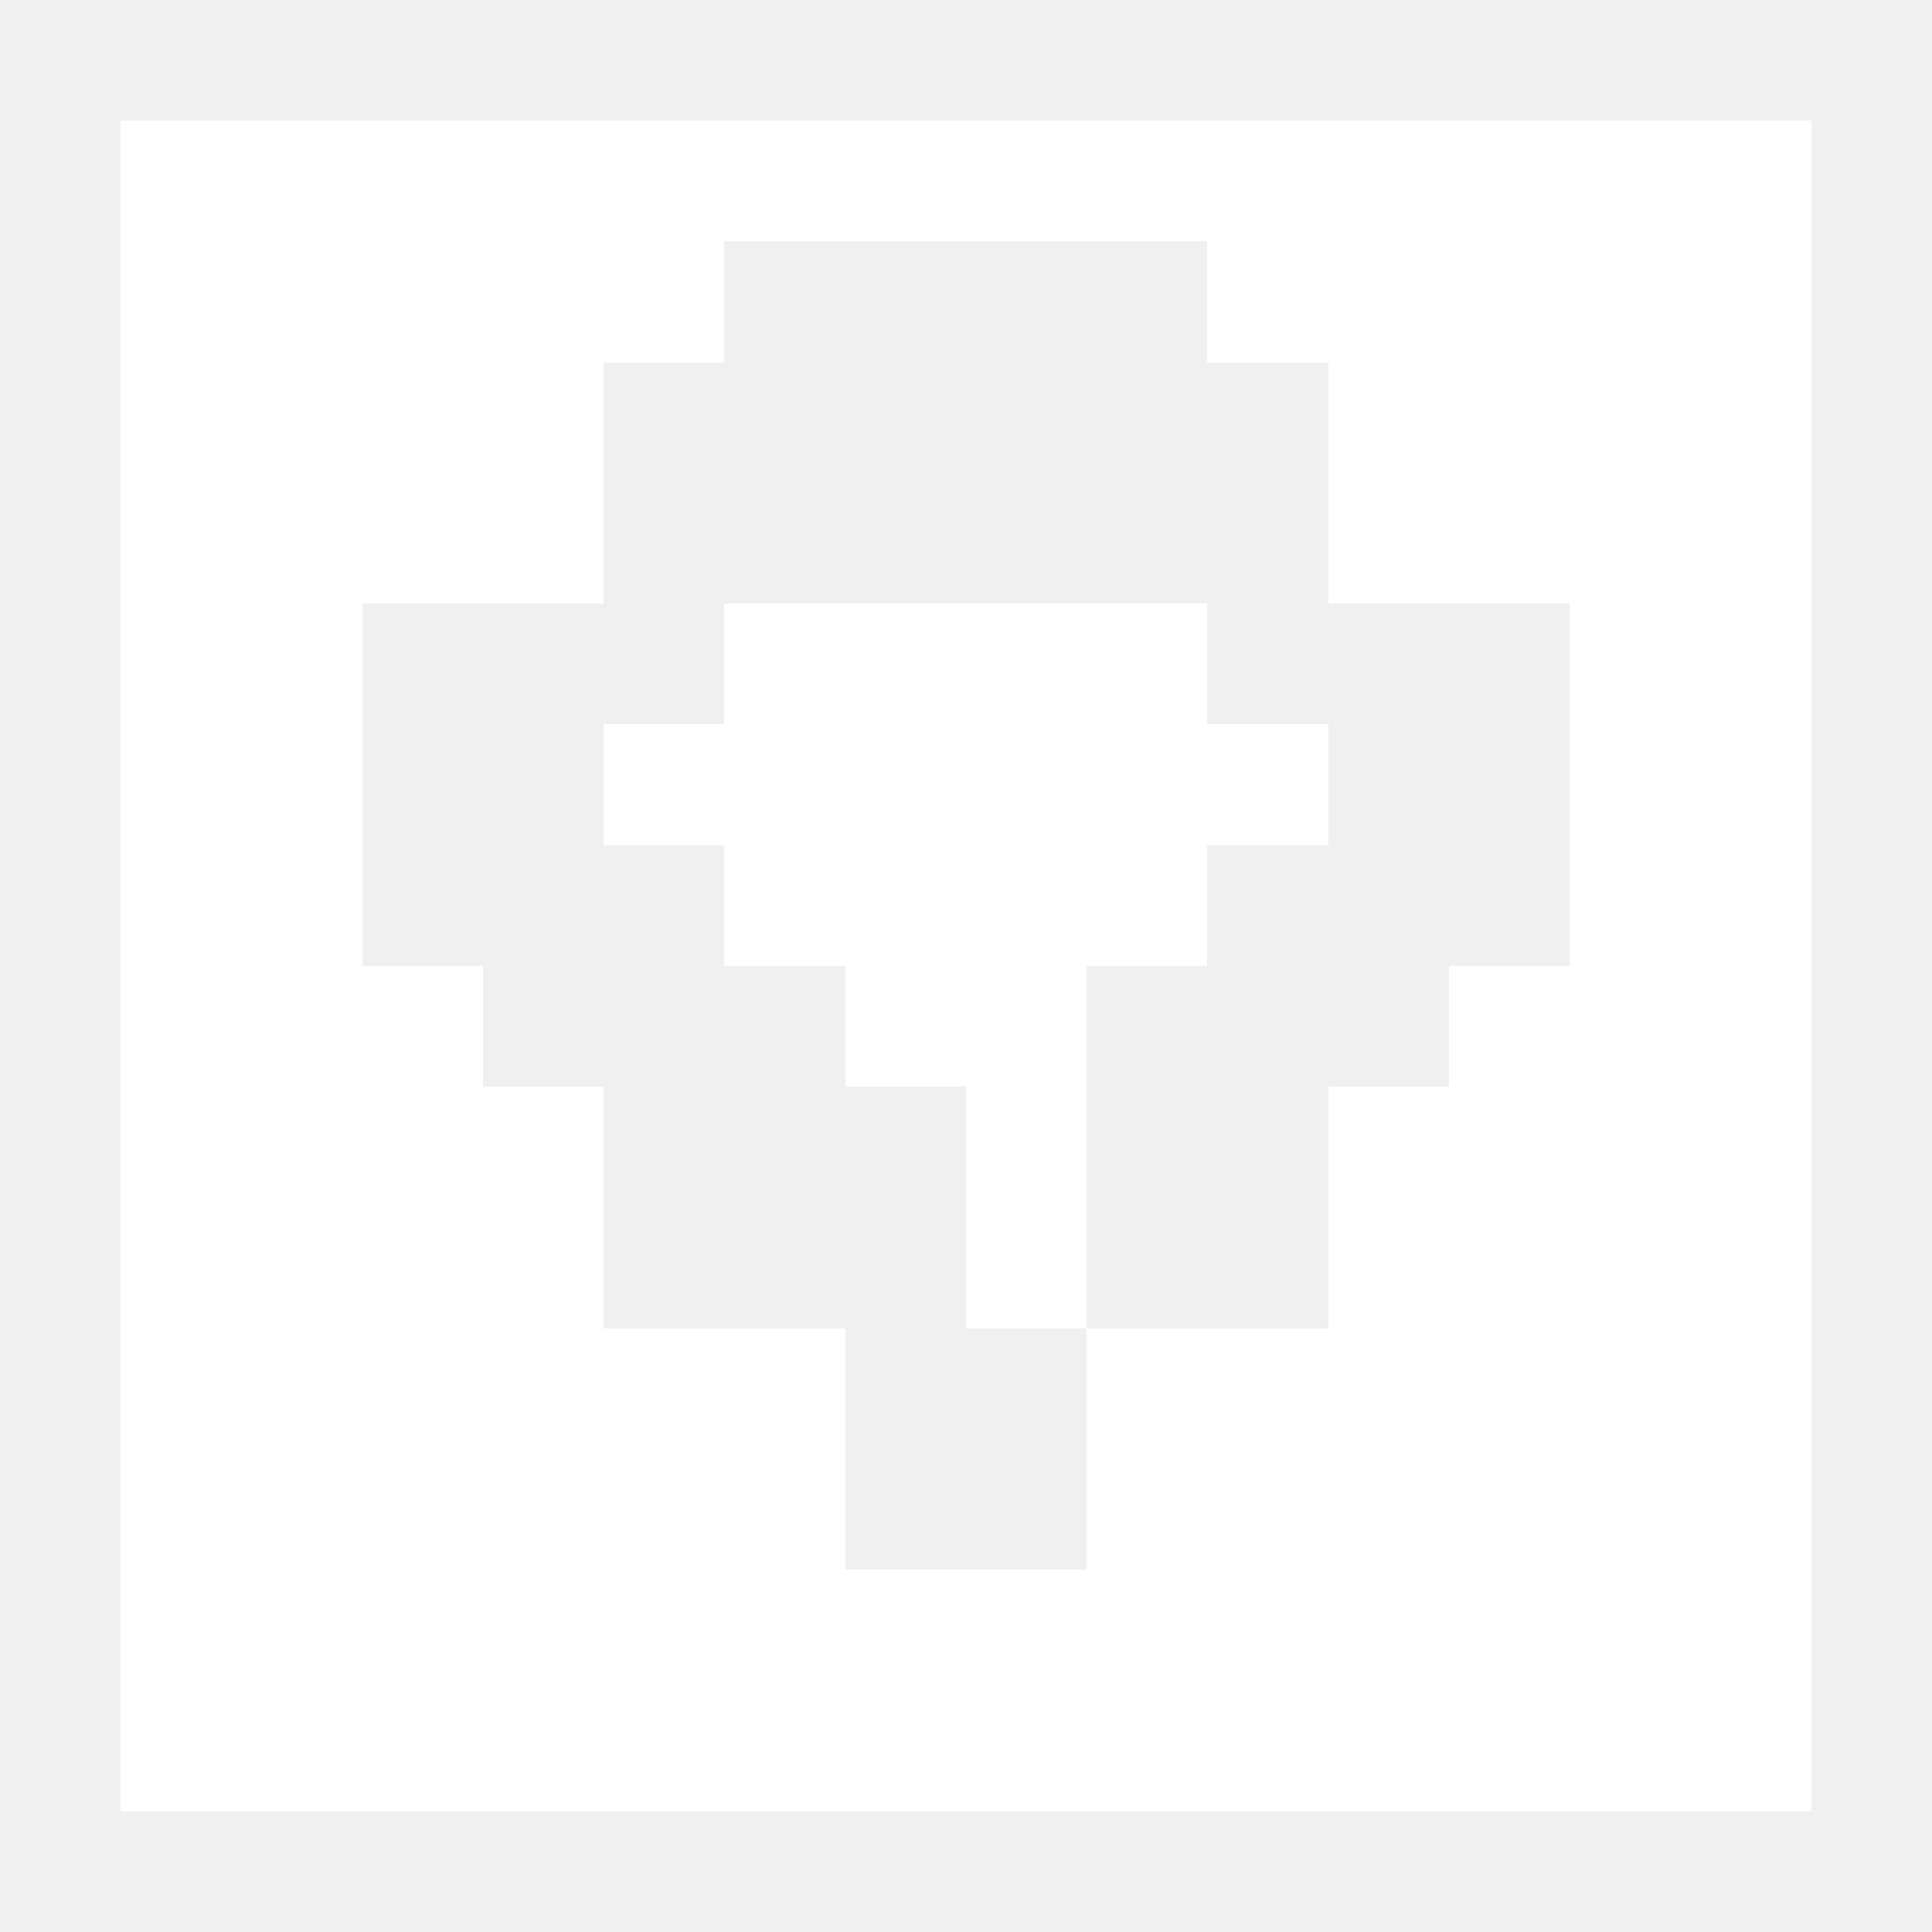
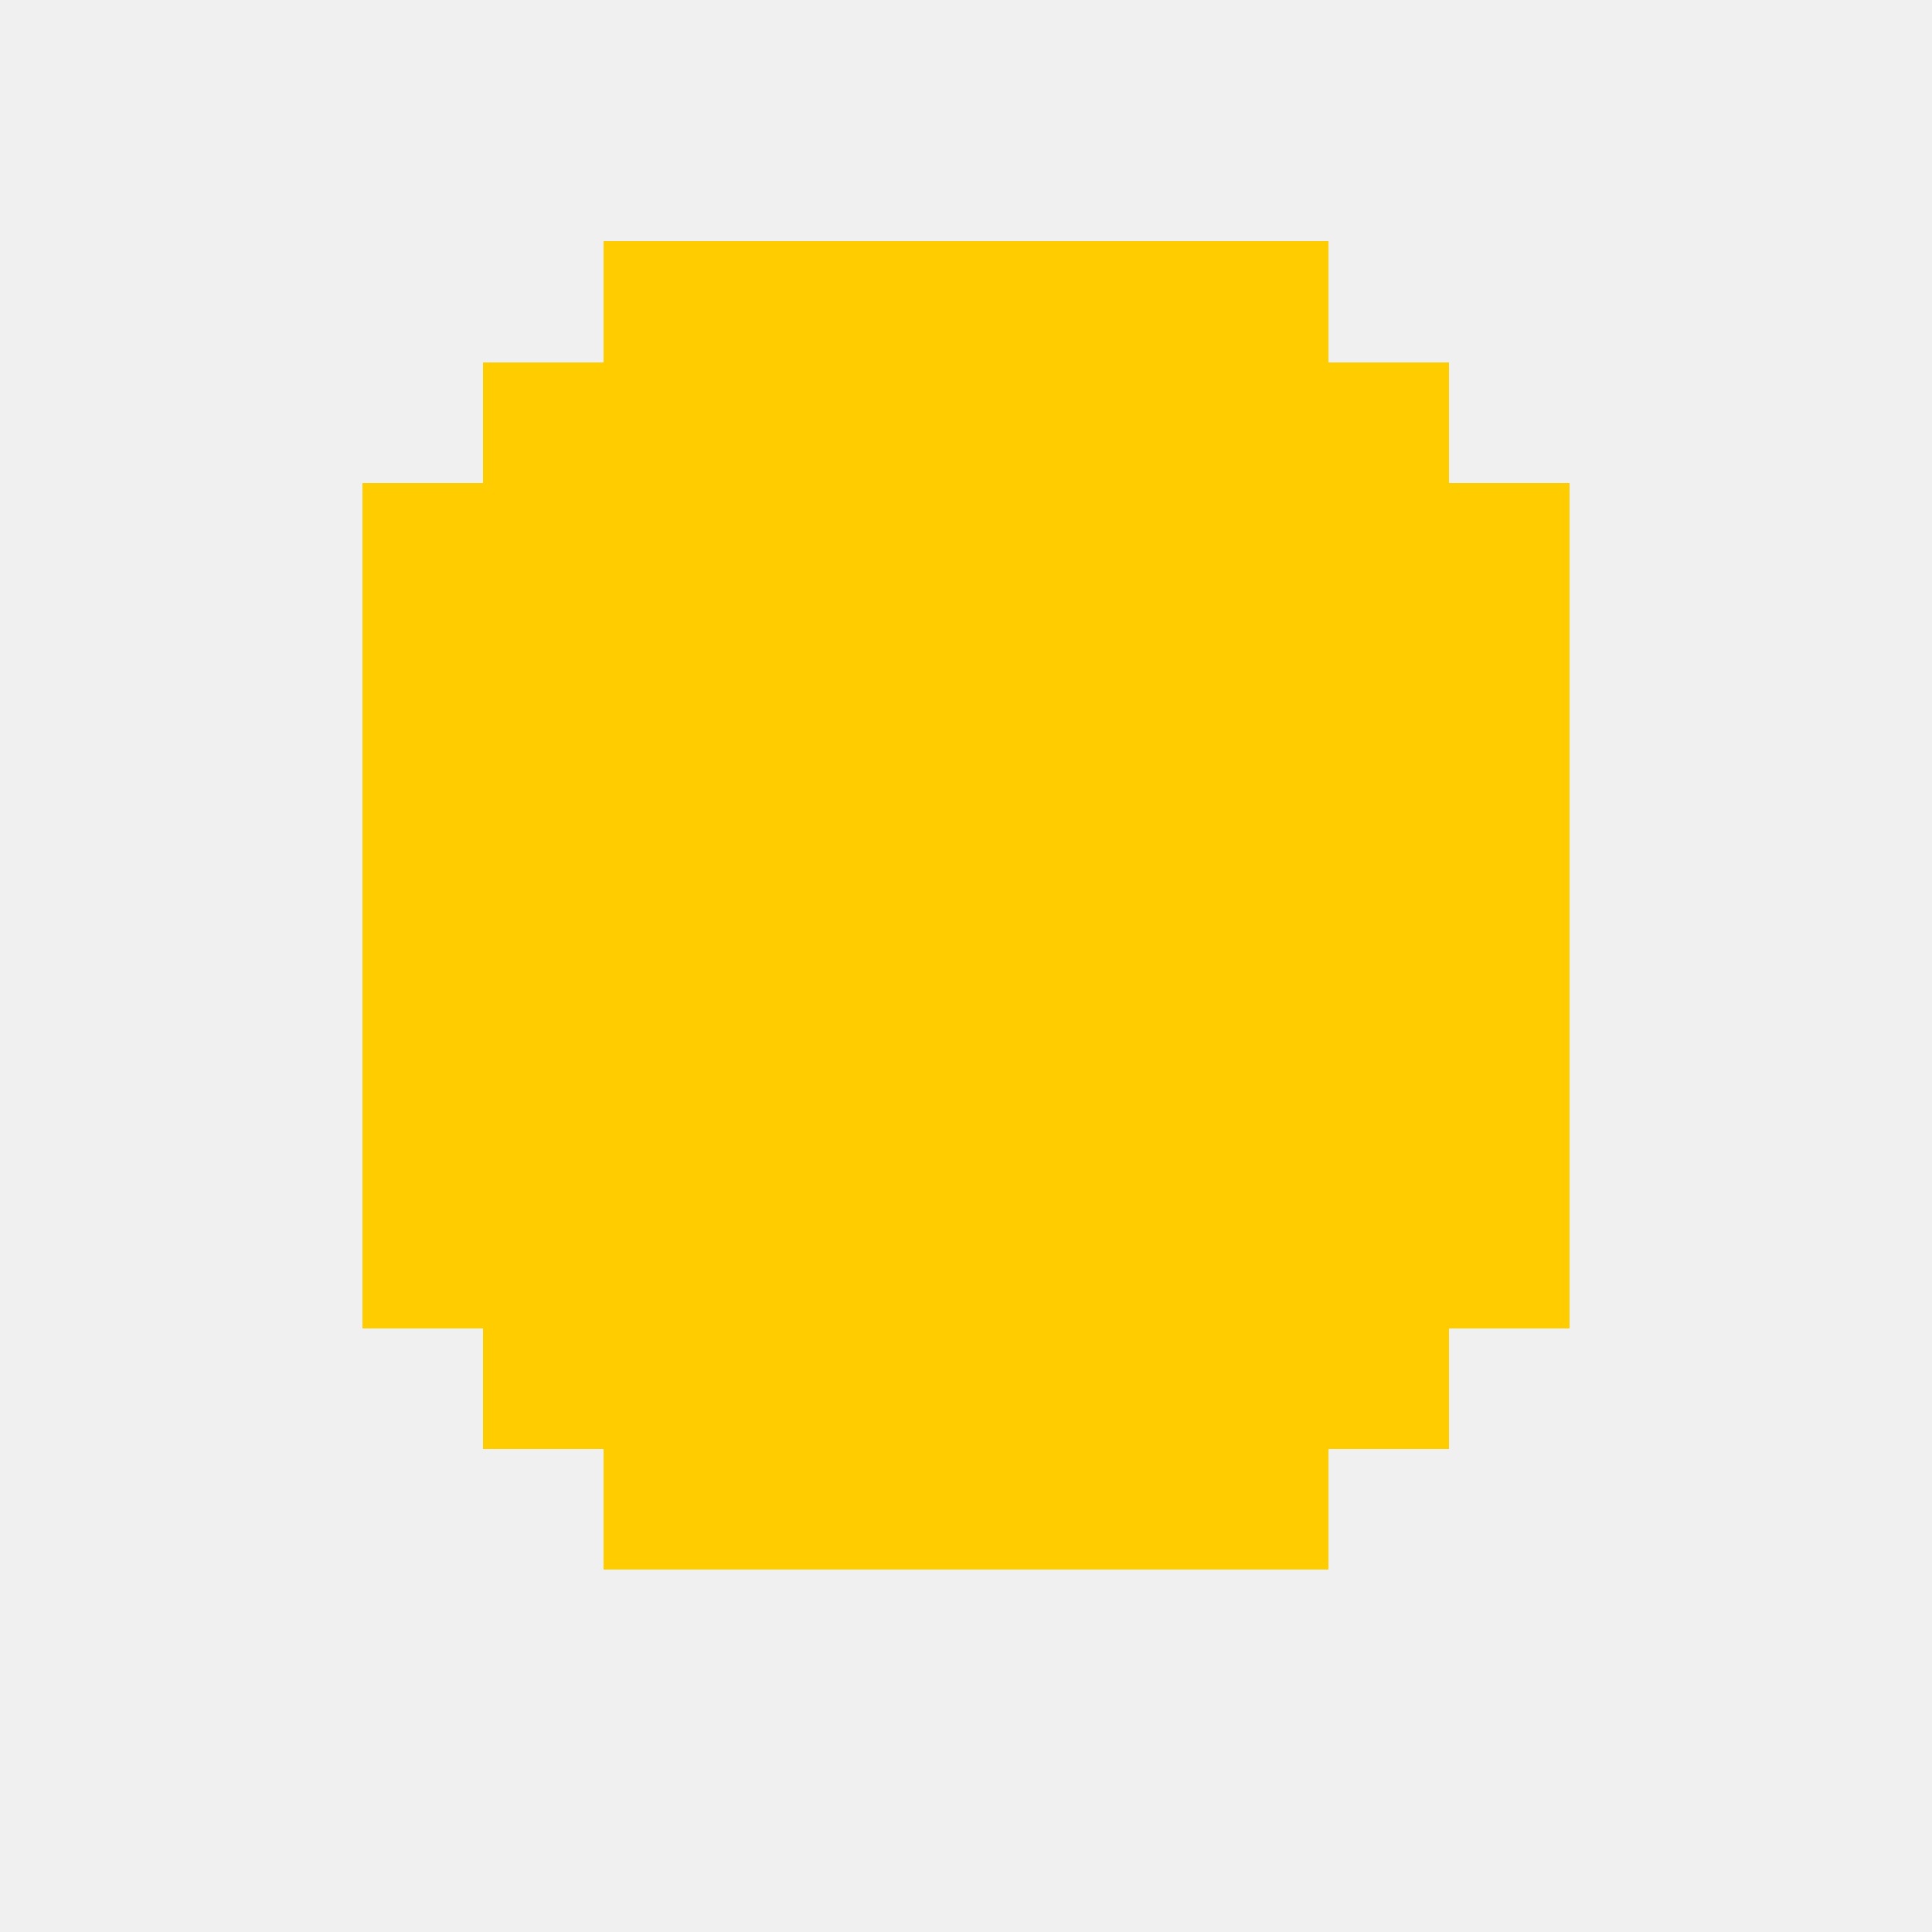
- <svg xmlns="http://www.w3.org/2000/svg" width="512" height="512" viewBox="0 0 16 16" shape-rendering="crispEdges">
-   <rect x="1" y="1" width="1" height="1" fill="#ffffff" />
-   <rect x="2" y="1" width="1" height="1" fill="#ffffff" />
-   <rect x="3" y="1" width="1" height="1" fill="#ffffff" />
-   <rect x="4" y="1" width="1" height="1" fill="#ffffff" />
-   <rect x="5" y="1" width="1" height="1" fill="#ffffff" />
-   <rect x="6" y="1" width="1" height="1" fill="#ffffff" />
-   <rect x="7" y="1" width="1" height="1" fill="#ffffff" />
-   <rect x="8" y="1" width="1" height="1" fill="#ffffff" />
-   <rect x="9" y="1" width="1" height="1" fill="#ffffff" />
-   <rect x="10" y="1" width="1" height="1" fill="#ffffff" />
-   <rect x="11" y="1" width="1" height="1" fill="#ffffff" />
-   <rect x="12" y="1" width="1" height="1" fill="#ffffff" />
-   <rect x="13" y="1" width="1" height="1" fill="#ffffff" />
-   <rect x="14" y="1" width="1" height="1" fill="#ffffff" />
-   <rect x="1" y="2" width="1" height="1" fill="#ffffff" />
-   <rect x="2" y="2" width="1" height="1" fill="#ffffff" />
-   <rect x="3" y="2" width="1" height="1" fill="#ffffff" />
-   <rect x="4" y="2" width="1" height="1" fill="#ffffff" />
-   <rect x="5" y="2" width="1" height="1" fill="#ffffff" />
-   <rect x="10" y="2" width="1" height="1" fill="#ffffff" />
-   <rect x="11" y="2" width="1" height="1" fill="#ffffff" />
-   <rect x="12" y="2" width="1" height="1" fill="#ffffff" />
-   <rect x="13" y="2" width="1" height="1" fill="#ffffff" />
-   <rect x="14" y="2" width="1" height="1" fill="#ffffff" />
-   <rect x="1" y="3" width="1" height="1" fill="#ffffff" />
-   <rect x="2" y="3" width="1" height="1" fill="#ffffff" />
-   <rect x="3" y="3" width="1" height="1" fill="#ffffff" />
-   <rect x="4" y="3" width="1" height="1" fill="#ffffff" />
-   <rect x="11" y="3" width="1" height="1" fill="#ffffff" />
-   <rect x="12" y="3" width="1" height="1" fill="#ffffff" />
-   <rect x="13" y="3" width="1" height="1" fill="#ffffff" />
-   <rect x="14" y="3" width="1" height="1" fill="#ffffff" />
-   <rect x="1" y="4" width="1" height="1" fill="#ffffff" />
-   <rect x="2" y="4" width="1" height="1" fill="#ffffff" />
-   <rect x="3" y="4" width="1" height="1" fill="#ffffff" />
-   <rect x="4" y="4" width="1" height="1" fill="#ffffff" />
-   <rect x="11" y="4" width="1" height="1" fill="#ffffff" />
-   <rect x="12" y="4" width="1" height="1" fill="#ffffff" />
-   <rect x="13" y="4" width="1" height="1" fill="#ffffff" />
-   <rect x="14" y="4" width="1" height="1" fill="#ffffff" />
-   <rect x="1" y="5" width="1" height="1" fill="#ffffff" />
-   <rect x="2" y="5" width="1" height="1" fill="#ffffff" />
-   <rect x="6" y="5" width="1" height="1" fill="#ffffff" />
-   <rect x="7" y="5" width="1" height="1" fill="#ffffff" />
-   <rect x="8" y="5" width="1" height="1" fill="#ffffff" />
-   <rect x="9" y="5" width="1" height="1" fill="#ffffff" />
-   <rect x="13" y="5" width="1" height="1" fill="#ffffff" />
-   <rect x="14" y="5" width="1" height="1" fill="#ffffff" />
-   <rect x="1" y="6" width="1" height="1" fill="#ffffff" />
-   <rect x="2" y="6" width="1" height="1" fill="#ffffff" />
-   <rect x="5" y="6" width="1" height="1" fill="#ffffff" />
-   <rect x="6" y="6" width="1" height="1" fill="#ffffff" />
-   <rect x="7" y="6" width="1" height="1" fill="#ffffff" />
-   <rect x="8" y="6" width="1" height="1" fill="#ffffff" />
-   <rect x="9" y="6" width="1" height="1" fill="#ffffff" />
-   <rect x="10" y="6" width="1" height="1" fill="#ffffff" />
-   <rect x="13" y="6" width="1" height="1" fill="#ffffff" />
-   <rect x="14" y="6" width="1" height="1" fill="#ffffff" />
-   <rect x="1" y="7" width="1" height="1" fill="#ffffff" />
-   <rect x="2" y="7" width="1" height="1" fill="#ffffff" />
-   <rect x="6" y="7" width="1" height="1" fill="#ffffff" />
-   <rect x="7" y="7" width="1" height="1" fill="#ffffff" />
-   <rect x="8" y="7" width="1" height="1" fill="#ffffff" />
-   <rect x="9" y="7" width="1" height="1" fill="#ffffff" />
-   <rect x="13" y="7" width="1" height="1" fill="#ffffff" />
-   <rect x="14" y="7" width="1" height="1" fill="#ffffff" />
-   <rect x="1" y="8" width="1" height="1" fill="#ffffff" />
-   <rect x="2" y="8" width="1" height="1" fill="#ffffff" />
-   <rect x="3" y="8" width="1" height="1" fill="#ffffff" />
-   <rect x="7" y="8" width="1" height="1" fill="#ffffff" />
-   <rect x="8" y="8" width="1" height="1" fill="#ffffff" />
-   <rect x="12" y="8" width="1" height="1" fill="#ffffff" />
-   <rect x="13" y="8" width="1" height="1" fill="#ffffff" />
-   <rect x="14" y="8" width="1" height="1" fill="#ffffff" />
-   <rect x="1" y="9" width="1" height="1" fill="#ffffff" />
-   <rect x="2" y="9" width="1" height="1" fill="#ffffff" />
-   <rect x="3" y="9" width="1" height="1" fill="#ffffff" />
-   <rect x="4" y="9" width="1" height="1" fill="#ffffff" />
-   <rect x="8" y="9" width="1" height="1" fill="#ffffff" />
-   <rect x="11" y="9" width="1" height="1" fill="#ffffff" />
-   <rect x="12" y="9" width="1" height="1" fill="#ffffff" />
-   <rect x="13" y="9" width="1" height="1" fill="#ffffff" />
-   <rect x="14" y="9" width="1" height="1" fill="#ffffff" />
-   <rect x="1" y="10" width="1" height="1" fill="#ffffff" />
-   <rect x="2" y="10" width="1" height="1" fill="#ffffff" />
-   <rect x="3" y="10" width="1" height="1" fill="#ffffff" />
-   <rect x="4" y="10" width="1" height="1" fill="#ffffff" />
-   <rect x="8" y="10" width="1" height="1" fill="#ffffff" />
-   <rect x="11" y="10" width="1" height="1" fill="#ffffff" />
-   <rect x="12" y="10" width="1" height="1" fill="#ffffff" />
-   <rect x="13" y="10" width="1" height="1" fill="#ffffff" />
-   <rect x="14" y="10" width="1" height="1" fill="#ffffff" />
-   <rect x="1" y="11" width="1" height="1" fill="#ffffff" />
-   <rect x="2" y="11" width="1" height="1" fill="#ffffff" />
-   <rect x="3" y="11" width="1" height="1" fill="#ffffff" />
-   <rect x="4" y="11" width="1" height="1" fill="#ffffff" />
-   <rect x="5" y="11" width="1" height="1" fill="#ffffff" />
-   <rect x="6" y="11" width="1" height="1" fill="#ffffff" />
-   <rect x="9" y="11" width="1" height="1" fill="#ffffff" />
-   <rect x="10" y="11" width="1" height="1" fill="#ffffff" />
-   <rect x="11" y="11" width="1" height="1" fill="#ffffff" />
-   <rect x="12" y="11" width="1" height="1" fill="#ffffff" />
-   <rect x="13" y="11" width="1" height="1" fill="#ffffff" />
-   <rect x="14" y="11" width="1" height="1" fill="#ffffff" />
-   <rect x="1" y="12" width="1" height="1" fill="#ffffff" />
-   <rect x="2" y="12" width="1" height="1" fill="#ffffff" />
-   <rect x="3" y="12" width="1" height="1" fill="#ffffff" />
-   <rect x="4" y="12" width="1" height="1" fill="#ffffff" />
-   <rect x="5" y="12" width="1" height="1" fill="#ffffff" />
-   <rect x="6" y="12" width="1" height="1" fill="#ffffff" />
-   <rect x="9" y="12" width="1" height="1" fill="#ffffff" />
-   <rect x="10" y="12" width="1" height="1" fill="#ffffff" />
-   <rect x="11" y="12" width="1" height="1" fill="#ffffff" />
-   <rect x="12" y="12" width="1" height="1" fill="#ffffff" />
-   <rect x="13" y="12" width="1" height="1" fill="#ffffff" />
-   <rect x="14" y="12" width="1" height="1" fill="#ffffff" />
-   <rect x="1" y="13" width="1" height="1" fill="#ffffff" />
-   <rect x="2" y="13" width="1" height="1" fill="#ffffff" />
-   <rect x="3" y="13" width="1" height="1" fill="#ffffff" />
-   <rect x="4" y="13" width="1" height="1" fill="#ffffff" />
-   <rect x="5" y="13" width="1" height="1" fill="#ffffff" />
-   <rect x="6" y="13" width="1" height="1" fill="#ffffff" />
-   <rect x="7" y="13" width="1" height="1" fill="#ffffff" />
-   <rect x="8" y="13" width="1" height="1" fill="#ffffff" />
-   <rect x="9" y="13" width="1" height="1" fill="#ffffff" />
-   <rect x="10" y="13" width="1" height="1" fill="#ffffff" />
-   <rect x="11" y="13" width="1" height="1" fill="#ffffff" />
-   <rect x="12" y="13" width="1" height="1" fill="#ffffff" />
-   <rect x="13" y="13" width="1" height="1" fill="#ffffff" />
-   <rect x="14" y="13" width="1" height="1" fill="#ffffff" />
-   <rect x="1" y="14" width="1" height="1" fill="#ffffff" />
-   <rect x="2" y="14" width="1" height="1" fill="#ffffff" />
-   <rect x="3" y="14" width="1" height="1" fill="#ffffff" />
-   <rect x="4" y="14" width="1" height="1" fill="#ffffff" />
-   <rect x="5" y="14" width="1" height="1" fill="#ffffff" />
-   <rect x="6" y="14" width="1" height="1" fill="#ffffff" />
-   <rect x="7" y="14" width="1" height="1" fill="#ffffff" />
-   <rect x="8" y="14" width="1" height="1" fill="#ffffff" />
-   <rect x="9" y="14" width="1" height="1" fill="#ffffff" />
-   <rect x="10" y="14" width="1" height="1" fill="#ffffff" />
-   <rect x="11" y="14" width="1" height="1" fill="#ffffff" />
-   <rect x="12" y="14" width="1" height="1" fill="#ffffff" />
-   <rect x="13" y="14" width="1" height="1" fill="#ffffff" />
-   <rect x="14" y="14" width="1" height="1" fill="#ffffff" />
+ <svg xmlns="http://www.w3.org/2000/svg" viewBox="0 0 1024 1024" shape-rendering="crispEdges">
+   <rect x="320" y="128" width="64" height="64" fill="#ffcc00" />
+   <rect x="384" y="128" width="64" height="64" fill="#ffcc00" />
+   <rect x="448" y="128" width="64" height="64" fill="#ffcc00" />
+   <rect x="512" y="128" width="64" height="64" fill="#ffcc00" />
+   <rect x="576" y="128" width="64" height="64" fill="#ffcc00" />
+   <rect x="640" y="128" width="64" height="64" fill="#ffcc00" />
+   <rect x="256" y="192" width="64" height="64" fill="#ffcc00" />
+   <rect x="320" y="192" width="64" height="64" fill="#ffcc00" />
+   <rect x="384" y="192" width="64" height="64" fill="#ffcc00" />
+   <rect x="448" y="192" width="64" height="64" fill="#ffcc00" />
+   <rect x="512" y="192" width="64" height="64" fill="#ffcc00" />
+   <rect x="576" y="192" width="64" height="64" fill="#ffcc00" />
+   <rect x="640" y="192" width="64" height="64" fill="#ffcc00" />
+   <rect x="704" y="192" width="64" height="64" fill="#ffcc00" />
+   <rect x="192" y="256" width="64" height="64" fill="#ffcc00" />
+   <rect x="256" y="256" width="64" height="64" fill="#ffcc00" />
+   <rect x="320" y="256" width="64" height="64" fill="#ffcc00" />
+   <rect x="384" y="256" width="64" height="64" fill="#ffcc00" />
+   <rect x="448" y="256" width="64" height="64" fill="#ffcc00" />
+   <rect x="512" y="256" width="64" height="64" fill="#ffcc00" />
+   <rect x="576" y="256" width="64" height="64" fill="#ffcc00" />
+   <rect x="640" y="256" width="64" height="64" fill="#ffcc00" />
+   <rect x="704" y="256" width="64" height="64" fill="#ffcc00" />
+   <rect x="768" y="256" width="64" height="64" fill="#ffcc00" />
+   <rect x="192" y="320" width="64" height="64" fill="#ffcc00" />
+   <rect x="256" y="320" width="64" height="64" fill="#ffcc00" />
+   <rect x="320" y="320" width="64" height="64" fill="#ffcc00" />
+   <rect x="384" y="320" width="64" height="64" fill="#ffcc00" />
+   <rect x="448" y="320" width="64" height="64" fill="#ffcc00" />
+   <rect x="512" y="320" width="64" height="64" fill="#ffcc00" />
+   <rect x="576" y="320" width="64" height="64" fill="#ffcc00" />
+   <rect x="640" y="320" width="64" height="64" fill="#ffcc00" />
+   <rect x="704" y="320" width="64" height="64" fill="#ffcc00" />
+   <rect x="768" y="320" width="64" height="64" fill="#ffcc00" />
+   <rect x="192" y="384" width="64" height="64" fill="#ffcc00" />
+   <rect x="256" y="384" width="64" height="64" fill="#ffcc00" />
+   <rect x="320" y="384" width="64" height="64" fill="#ffcc00" />
+   <rect x="384" y="384" width="64" height="64" fill="#ffcc00" />
+   <rect x="448" y="384" width="64" height="64" fill="#ffcc00" />
+   <rect x="512" y="384" width="64" height="64" fill="#ffcc00" />
+   <rect x="576" y="384" width="64" height="64" fill="#ffcc00" />
+   <rect x="640" y="384" width="64" height="64" fill="#ffcc00" />
+   <rect x="704" y="384" width="64" height="64" fill="#ffcc00" />
+   <rect x="768" y="384" width="64" height="64" fill="#ffcc00" />
+   <rect x="192" y="448" width="64" height="64" fill="#ffcc00" />
+   <rect x="256" y="448" width="64" height="64" fill="#ffcc00" />
+   <rect x="320" y="448" width="64" height="64" fill="#ffcc00" />
+   <rect x="384" y="448" width="64" height="64" fill="#ffcc00" />
+   <rect x="448" y="448" width="64" height="64" fill="#ffcc00" />
+   <rect x="512" y="448" width="64" height="64" fill="#ffcc00" />
+   <rect x="576" y="448" width="64" height="64" fill="#ffcc00" />
+   <rect x="640" y="448" width="64" height="64" fill="#ffcc00" />
+   <rect x="704" y="448" width="64" height="64" fill="#ffcc00" />
+   <rect x="768" y="448" width="64" height="64" fill="#ffcc00" />
+   <rect x="192" y="512" width="64" height="64" fill="#ffcc00" />
+   <rect x="256" y="512" width="64" height="64" fill="#ffcc00" />
+   <rect x="320" y="512" width="64" height="64" fill="#ffcc00" />
+   <rect x="384" y="512" width="64" height="64" fill="#ffcc00" />
+   <rect x="448" y="512" width="64" height="64" fill="#ffcc00" />
+   <rect x="512" y="512" width="64" height="64" fill="#ffcc00" />
+   <rect x="576" y="512" width="64" height="64" fill="#ffcc00" />
+   <rect x="640" y="512" width="64" height="64" fill="#ffcc00" />
+   <rect x="704" y="512" width="64" height="64" fill="#ffcc00" />
+   <rect x="768" y="512" width="64" height="64" fill="#ffcc00" />
+   <rect x="192" y="576" width="64" height="64" fill="#ffcc00" />
+   <rect x="256" y="576" width="64" height="64" fill="#ffcc00" />
+   <rect x="320" y="576" width="64" height="64" fill="#ffcc00" />
+   <rect x="384" y="576" width="64" height="64" fill="#ffcc00" />
+   <rect x="448" y="576" width="64" height="64" fill="#ffcc00" />
+   <rect x="512" y="576" width="64" height="64" fill="#ffcc00" />
+   <rect x="576" y="576" width="64" height="64" fill="#ffcc00" />
+   <rect x="640" y="576" width="64" height="64" fill="#ffcc00" />
+   <rect x="704" y="576" width="64" height="64" fill="#ffcc00" />
+   <rect x="768" y="576" width="64" height="64" fill="#ffcc00" />
+   <rect x="192" y="640" width="64" height="64" fill="#ffcc00" />
+   <rect x="256" y="640" width="64" height="64" fill="#ffcc00" />
+   <rect x="320" y="640" width="64" height="64" fill="#ffcc00" />
+   <rect x="384" y="640" width="64" height="64" fill="#ffcc00" />
+   <rect x="448" y="640" width="64" height="64" fill="#ffcc00" />
+   <rect x="512" y="640" width="64" height="64" fill="#ffcc00" />
+   <rect x="576" y="640" width="64" height="64" fill="#ffcc00" />
+   <rect x="640" y="640" width="64" height="64" fill="#ffcc00" />
+   <rect x="704" y="640" width="64" height="64" fill="#ffcc00" />
+   <rect x="768" y="640" width="64" height="64" fill="#ffcc00" />
+   <rect x="256" y="704" width="64" height="64" fill="#ffcc00" />
+   <rect x="320" y="704" width="64" height="64" fill="#ffcc00" />
+   <rect x="384" y="704" width="64" height="64" fill="#ffcc00" />
+   <rect x="448" y="704" width="64" height="64" fill="#ffcc00" />
+   <rect x="512" y="704" width="64" height="64" fill="#ffcc00" />
+   <rect x="576" y="704" width="64" height="64" fill="#ffcc00" />
+   <rect x="640" y="704" width="64" height="64" fill="#ffcc00" />
+   <rect x="704" y="704" width="64" height="64" fill="#ffcc00" />
+   <rect x="320" y="768" width="64" height="64" fill="#ffcc00" />
+   <rect x="384" y="768" width="64" height="64" fill="#ffcc00" />
+   <rect x="448" y="768" width="64" height="64" fill="#ffcc00" />
+   <rect x="512" y="768" width="64" height="64" fill="#ffcc00" />
+   <rect x="576" y="768" width="64" height="64" fill="#ffcc00" />
+   <rect x="640" y="768" width="64" height="64" fill="#ffcc00" />
</svg>
